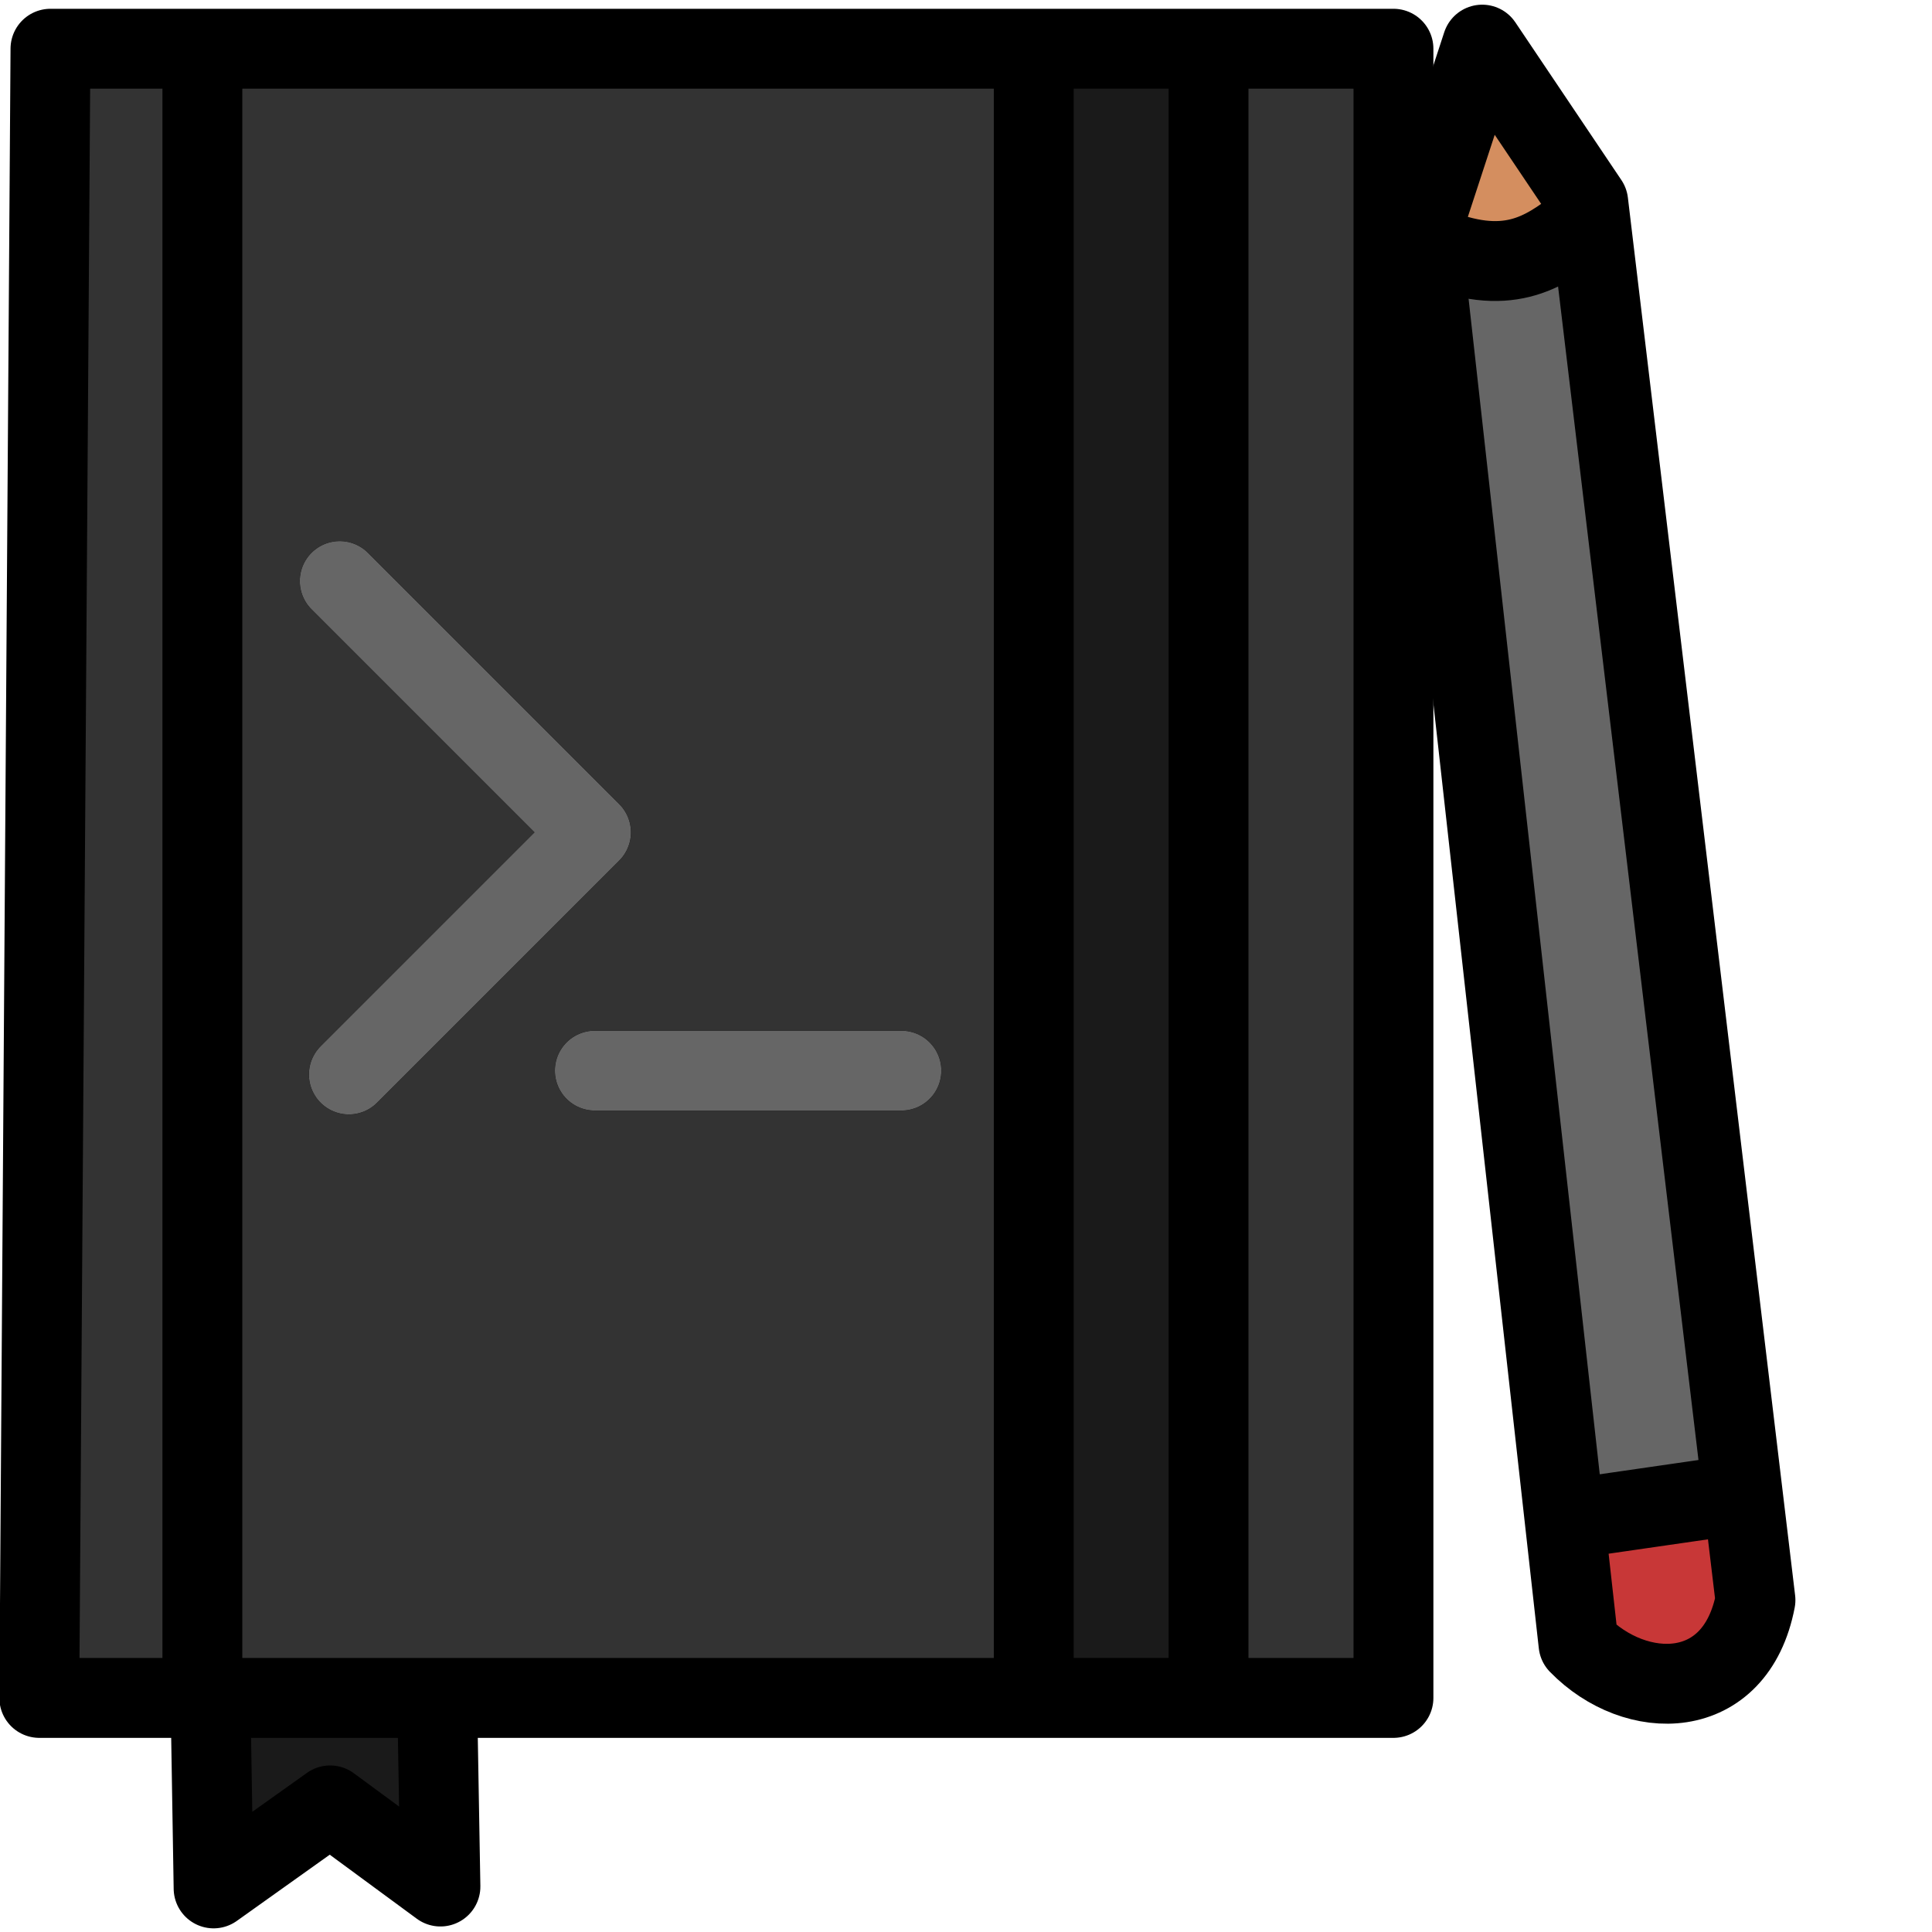
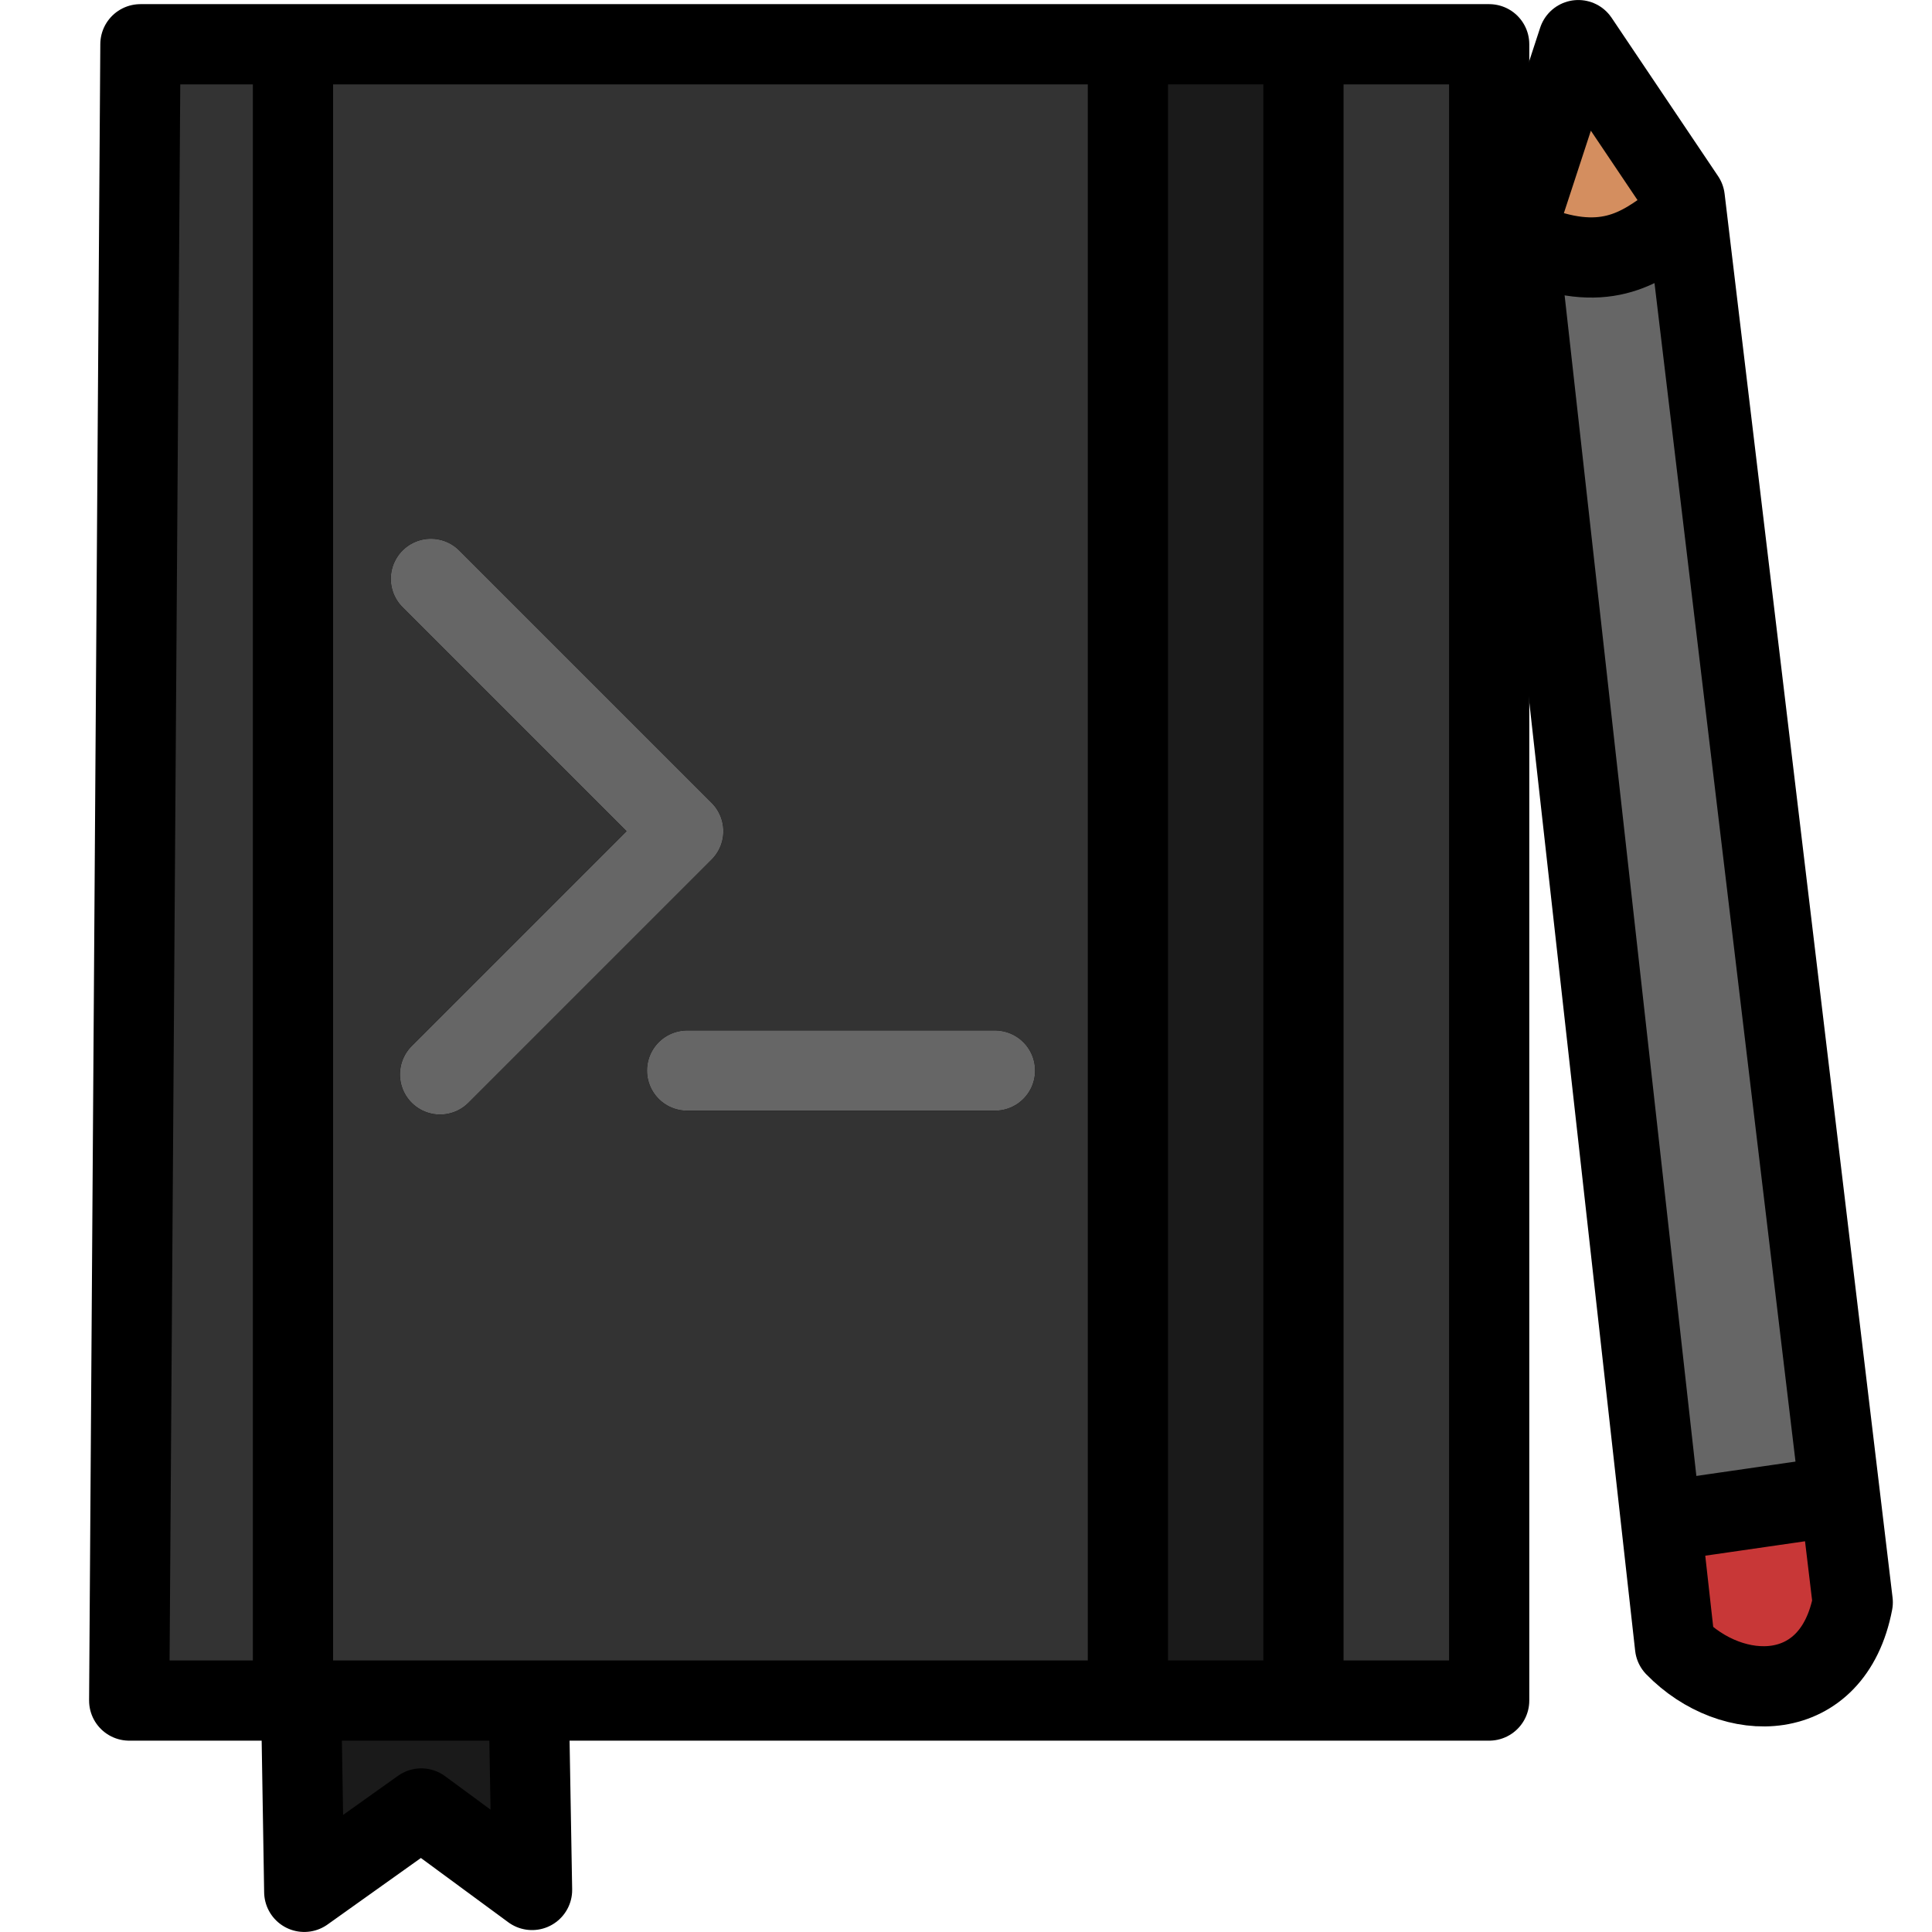
- <svg xmlns="http://www.w3.org/2000/svg" width="32mm" height="32mm" viewBox="0 0 32 32" version="1.1" id="svg1" xml:space="preserve">
+ <svg xmlns="http://www.w3.org/2000/svg" width="64mm" height="64mm" viewBox="0 0 64 64" version="1.1" id="svg1" xml:space="preserve">
  <defs id="defs1" />
-   <g id="layer3">
-     <path style="display:inline;fill:#333333;stroke:none;stroke-width:1.323;stroke-linecap:round;stroke-linejoin:round;paint-order:fill markers stroke" d="M 0.862,28.111 23.214,28.191 22.981,0.84 0.89,0.745 Z" id="path10" />
-     <path style="display:inline;fill:#1a1a1a;stroke:none;stroke-width:1.323;stroke-linecap:round;stroke-linejoin:round;paint-order:fill markers stroke" d="M 7.447,28.39 7.297,31.064 5.565,29.933 3.467,31.279 3.504,28.205 Z" id="path12" />
-     <path style="display:inline;fill:#1a1a1a;stroke:none;stroke-width:1.323;stroke-linecap:round;stroke-linejoin:round;paint-order:fill markers stroke" d="m 20.01,0.579 0.009,27.42 -2.971,0.013 0.205,-27.3 z" id="path13" />
-     <path style="display:inline;fill:#666666;stroke:none;stroke-width:1.323;stroke-linecap:round;stroke-linejoin:round;paint-order:fill markers stroke;fill-opacity:1" d="m 24.439,0.98 2.034,2.45 2.902,23.507 -1.567,1.153 L 25.877,27.319 23.665,4.038 Z" id="path11" />
-     <path style="fill:#c83737;stroke:none;stroke-width:1.323;stroke-linecap:round;stroke-linejoin:round;paint-order:fill markers stroke" d="m 28.906,25.109 0.261,1.908 -1.625,0.942 -1.616,-0.945 -0.464,-1.999 z" id="path14" />
-     <path style="fill:#d48e5f;stroke:none;stroke-width:1.323;stroke-linecap:round;stroke-linejoin:round;paint-order:fill markers stroke;fill-opacity:1" d="M 26.462,3.679 24.692,1.194 23.621,3.958 25.121,4.306 Z" id="path15" />
-     <path style="fill:none;fill-opacity:1;stroke:#000000;stroke-width:1.323;stroke-linecap:round;stroke-linejoin:round;paint-order:fill markers stroke;stroke-opacity:1" d="m 5.627,9.624 4.162,4.162 -4.011,4.011" id="path16" />
-     <path style="fill:none;fill-opacity:1;stroke:#000000;stroke-width:1.323;stroke-linecap:round;stroke-linejoin:round;paint-order:fill markers stroke;stroke-opacity:1" d="M 9.852,17.733 H 14.93" id="path17" />
-     <path style="fill:none;fill-opacity:1;stroke:#000000;stroke-width:1.323;stroke-linecap:round;stroke-linejoin:round;paint-order:fill markers stroke;stroke-opacity:1" d="m 5.627,9.624 4.162,4.162 -4.011,4.011" id="path19" />
-     <path style="fill:none;fill-opacity:1;stroke:#000000;stroke-width:1.323;stroke-linecap:round;stroke-linejoin:round;paint-order:fill markers stroke;stroke-opacity:1" d="M 9.852,17.733 H 14.93" id="path20" />
-     <path style="fill:none;fill-opacity:1;stroke:#666666;stroke-width:1.323;stroke-linecap:round;stroke-linejoin:round;paint-order:fill markers stroke;stroke-opacity:1" d="m 5.627,9.624 4.162,4.162 -4.011,4.011" id="path21" />
-     <path style="fill:none;fill-opacity:1;stroke:#666666;stroke-width:1.323;stroke-linecap:round;stroke-linejoin:round;paint-order:fill markers stroke;stroke-opacity:1" d="M 9.852,17.733 H 14.93" id="path22" />
+   <g id="layer3" transform="translate(36.52181,24.33768)">
+     <g id="g2" transform="translate(2.95242)">
+       <path style="display:inline;fill:#333333;stroke:none;stroke-width:2.657;stroke-linecap:round;stroke-linejoin:round;paint-order:fill markers stroke" d="m -34.77,31.971 44.897,0.161 -0.469,-54.938 -44.372,-0.189 z" id="path10" />
+       <path style="display:inline;fill:#1a1a1a;stroke:none;stroke-width:2.657;stroke-linecap:round;stroke-linejoin:round;paint-order:fill markers stroke" d="m -21.544,32.531 -0.302,5.371 -3.479,-2.271 -4.214,2.702 0.076,-6.174 z" id="path12" />
+       <path style="display:inline;fill:#1a1a1a;stroke:none;stroke-width:2.657;stroke-linecap:round;stroke-linejoin:round;paint-order:fill markers stroke" d="m 3.691,-23.329 0.017,55.076 -5.967,0.026 0.412,-54.835 z" id="path13" />
+       <path style="fill:none;fill-opacity:1;stroke:#000000;stroke-width:2.657;stroke-linecap:round;stroke-linejoin:round;stroke-opacity:1;paint-order:fill markers stroke" d="m -25.2,-5.163 8.36,8.36 -8.057,8.057" id="path16" />
+       <path style="fill:none;fill-opacity:1;stroke:#000000;stroke-width:2.657;stroke-linecap:round;stroke-linejoin:round;stroke-opacity:1;paint-order:fill markers stroke" d="M -16.713,11.126 H -6.514" id="path17" />
+       <path style="fill:none;fill-opacity:1;stroke:#000000;stroke-width:2.657;stroke-linecap:round;stroke-linejoin:round;stroke-opacity:1;paint-order:fill markers stroke" d="m -25.2,-5.163 8.36,8.36 -8.057,8.057" id="path19" />
+       <path style="fill:none;fill-opacity:1;stroke:#000000;stroke-width:2.657;stroke-linecap:round;stroke-linejoin:round;stroke-opacity:1;paint-order:fill markers stroke" d="M -16.713,11.126 H -6.514" id="path20" />
+       <path style="fill:none;fill-opacity:1;stroke:#666666;stroke-width:2.657;stroke-linecap:round;stroke-linejoin:round;stroke-opacity:1;paint-order:fill markers stroke" d="m -25.2,-5.163 8.36,8.36 -8.057,8.057" id="path21" />
+       <path style="fill:none;fill-opacity:1;stroke:#666666;stroke-width:2.657;stroke-linecap:round;stroke-linejoin:round;stroke-opacity:1;paint-order:fill markers stroke" d="M -16.713,11.126 H -6.514" id="path22" />
+     </g>
+     <g id="g1" transform="translate(2.95242)">
+       <path style="display:inline;fill:#666666;fill-opacity:1;stroke:none;stroke-width:2.657;stroke-linecap:round;stroke-linejoin:round;paint-order:fill markers stroke" d="m 12.586,-22.523 4.086,4.921 5.829,47.216 -3.147,2.317 -3.879,-1.55 -4.444,-46.762 z" id="path11" />
+       <path style="fill:#c83737;stroke:none;stroke-width:2.657;stroke-linecap:round;stroke-linejoin:round;paint-order:fill markers stroke" d="m 21.559,25.942 0.523,3.832 -3.265,1.892 -3.247,-1.899 -0.931,-4.014 z" id="path14" />
+       <path style="fill:#d48e5f;fill-opacity:1;stroke:none;stroke-width:2.657;stroke-linecap:round;stroke-linejoin:round;paint-order:fill markers stroke" d="m 16.65,-17.102 -3.556,-4.993 -2.15,5.552 3.013,0.699 z" id="path15" />
+     </g>
  </g>
-   <g id="layer2">
-     <g id="g10">
+   <g id="layer2" transform="translate(36.52181,24.33768)">
+     <g id="g10" transform="matrix(2.008592,0,0,2.008592,-33.54938,-24.49262)">
      <path style="fill:none;stroke:#000000;stroke-width:1.323;stroke-linecap:round;stroke-linejoin:round;paint-order:fill markers stroke" d="M 0.836,0.807 H 23.08 V 28.123 H 0.651 Z" id="path1" />
      <path style="fill:none;stroke:#000000;stroke-width:1.323;stroke-linecap:round;stroke-linejoin:round;paint-order:fill markers stroke" d="M 3.352,28.032 V 0.912" id="path2" />
      <path style="fill:none;stroke:#000000;stroke-width:1.323;stroke-linecap:round;stroke-linejoin:round;paint-order:fill markers stroke" d="M 20.017,1.042 V 27.995" id="path3" />
      <path style="fill:none;stroke:#000000;stroke-width:1.323;stroke-linecap:round;stroke-linejoin:round;paint-order:fill markers stroke" d="M 17.122,0.971 V 27.974" id="path4" />
      <path style="fill:none;stroke:#000000;stroke-width:1.323;stroke-linecap:round;stroke-linejoin:round;paint-order:fill markers stroke" d="m 7.244,28.317 0.051,2.93 -1.827,-1.344 -1.93,1.375 -0.051,-3.112" id="path5" />
    </g>
-     <g id="g9">
+     <g id="g9" transform="matrix(2.008592,0,0,2.008592,-33.54938,-24.49262)">
      <path style="fill:none;stroke:#000000;stroke-width:1.323;stroke-linecap:round;stroke-linejoin:round;paint-order:fill markers stroke" d="m 24.55,0.739 1.756,2.612 2.77,23.152 c -0.327,1.71 -1.988,1.695 -2.931,0.726 L 23.535,3.84 Z" id="path7" />
      <path style="fill:none;stroke:#000000;stroke-width:1.323;stroke-linecap:round;stroke-linejoin:round;paint-order:fill markers stroke" d="m 28.434,24.807 -2.331,0.337" id="path8" />
      <path style="fill:none;stroke:#000000;stroke-width:1.323;stroke-linecap:round;stroke-linejoin:round;paint-order:fill markers stroke" d="M 26.15,3.739 C 25.564,4.186 24.959,4.607 23.699,4.075" id="path9" />
    </g>
  </g>
</svg>
